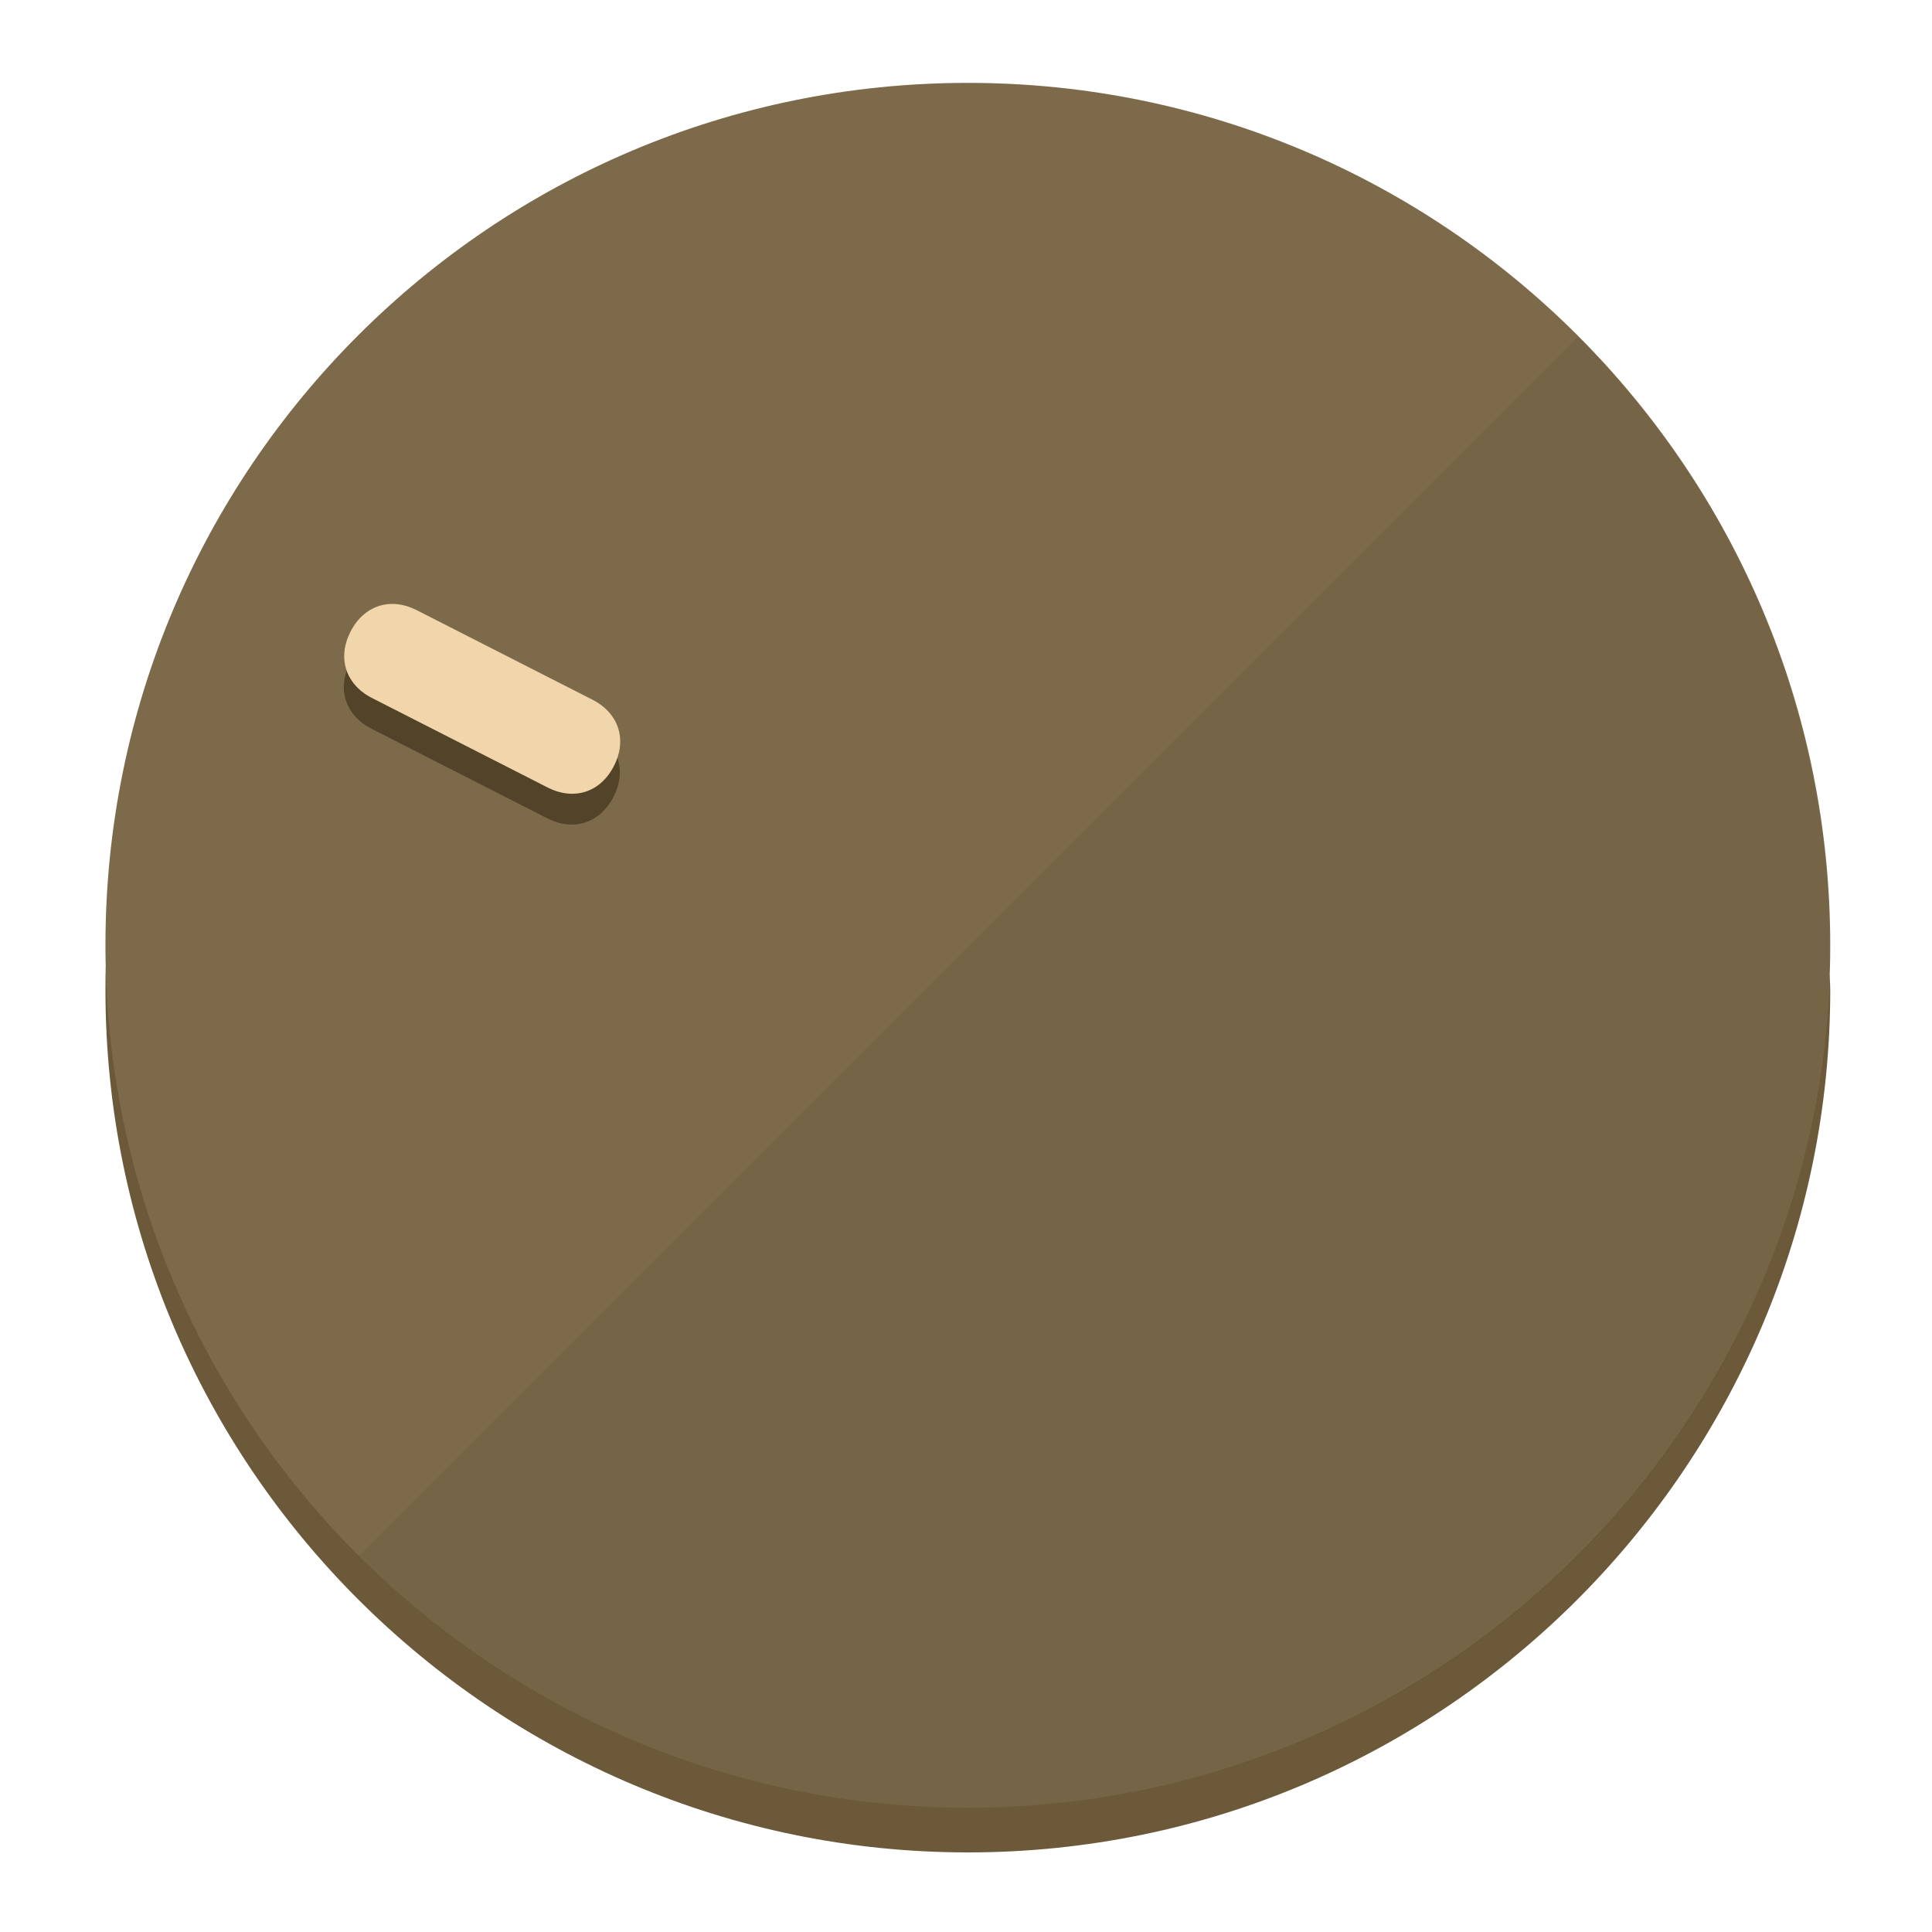
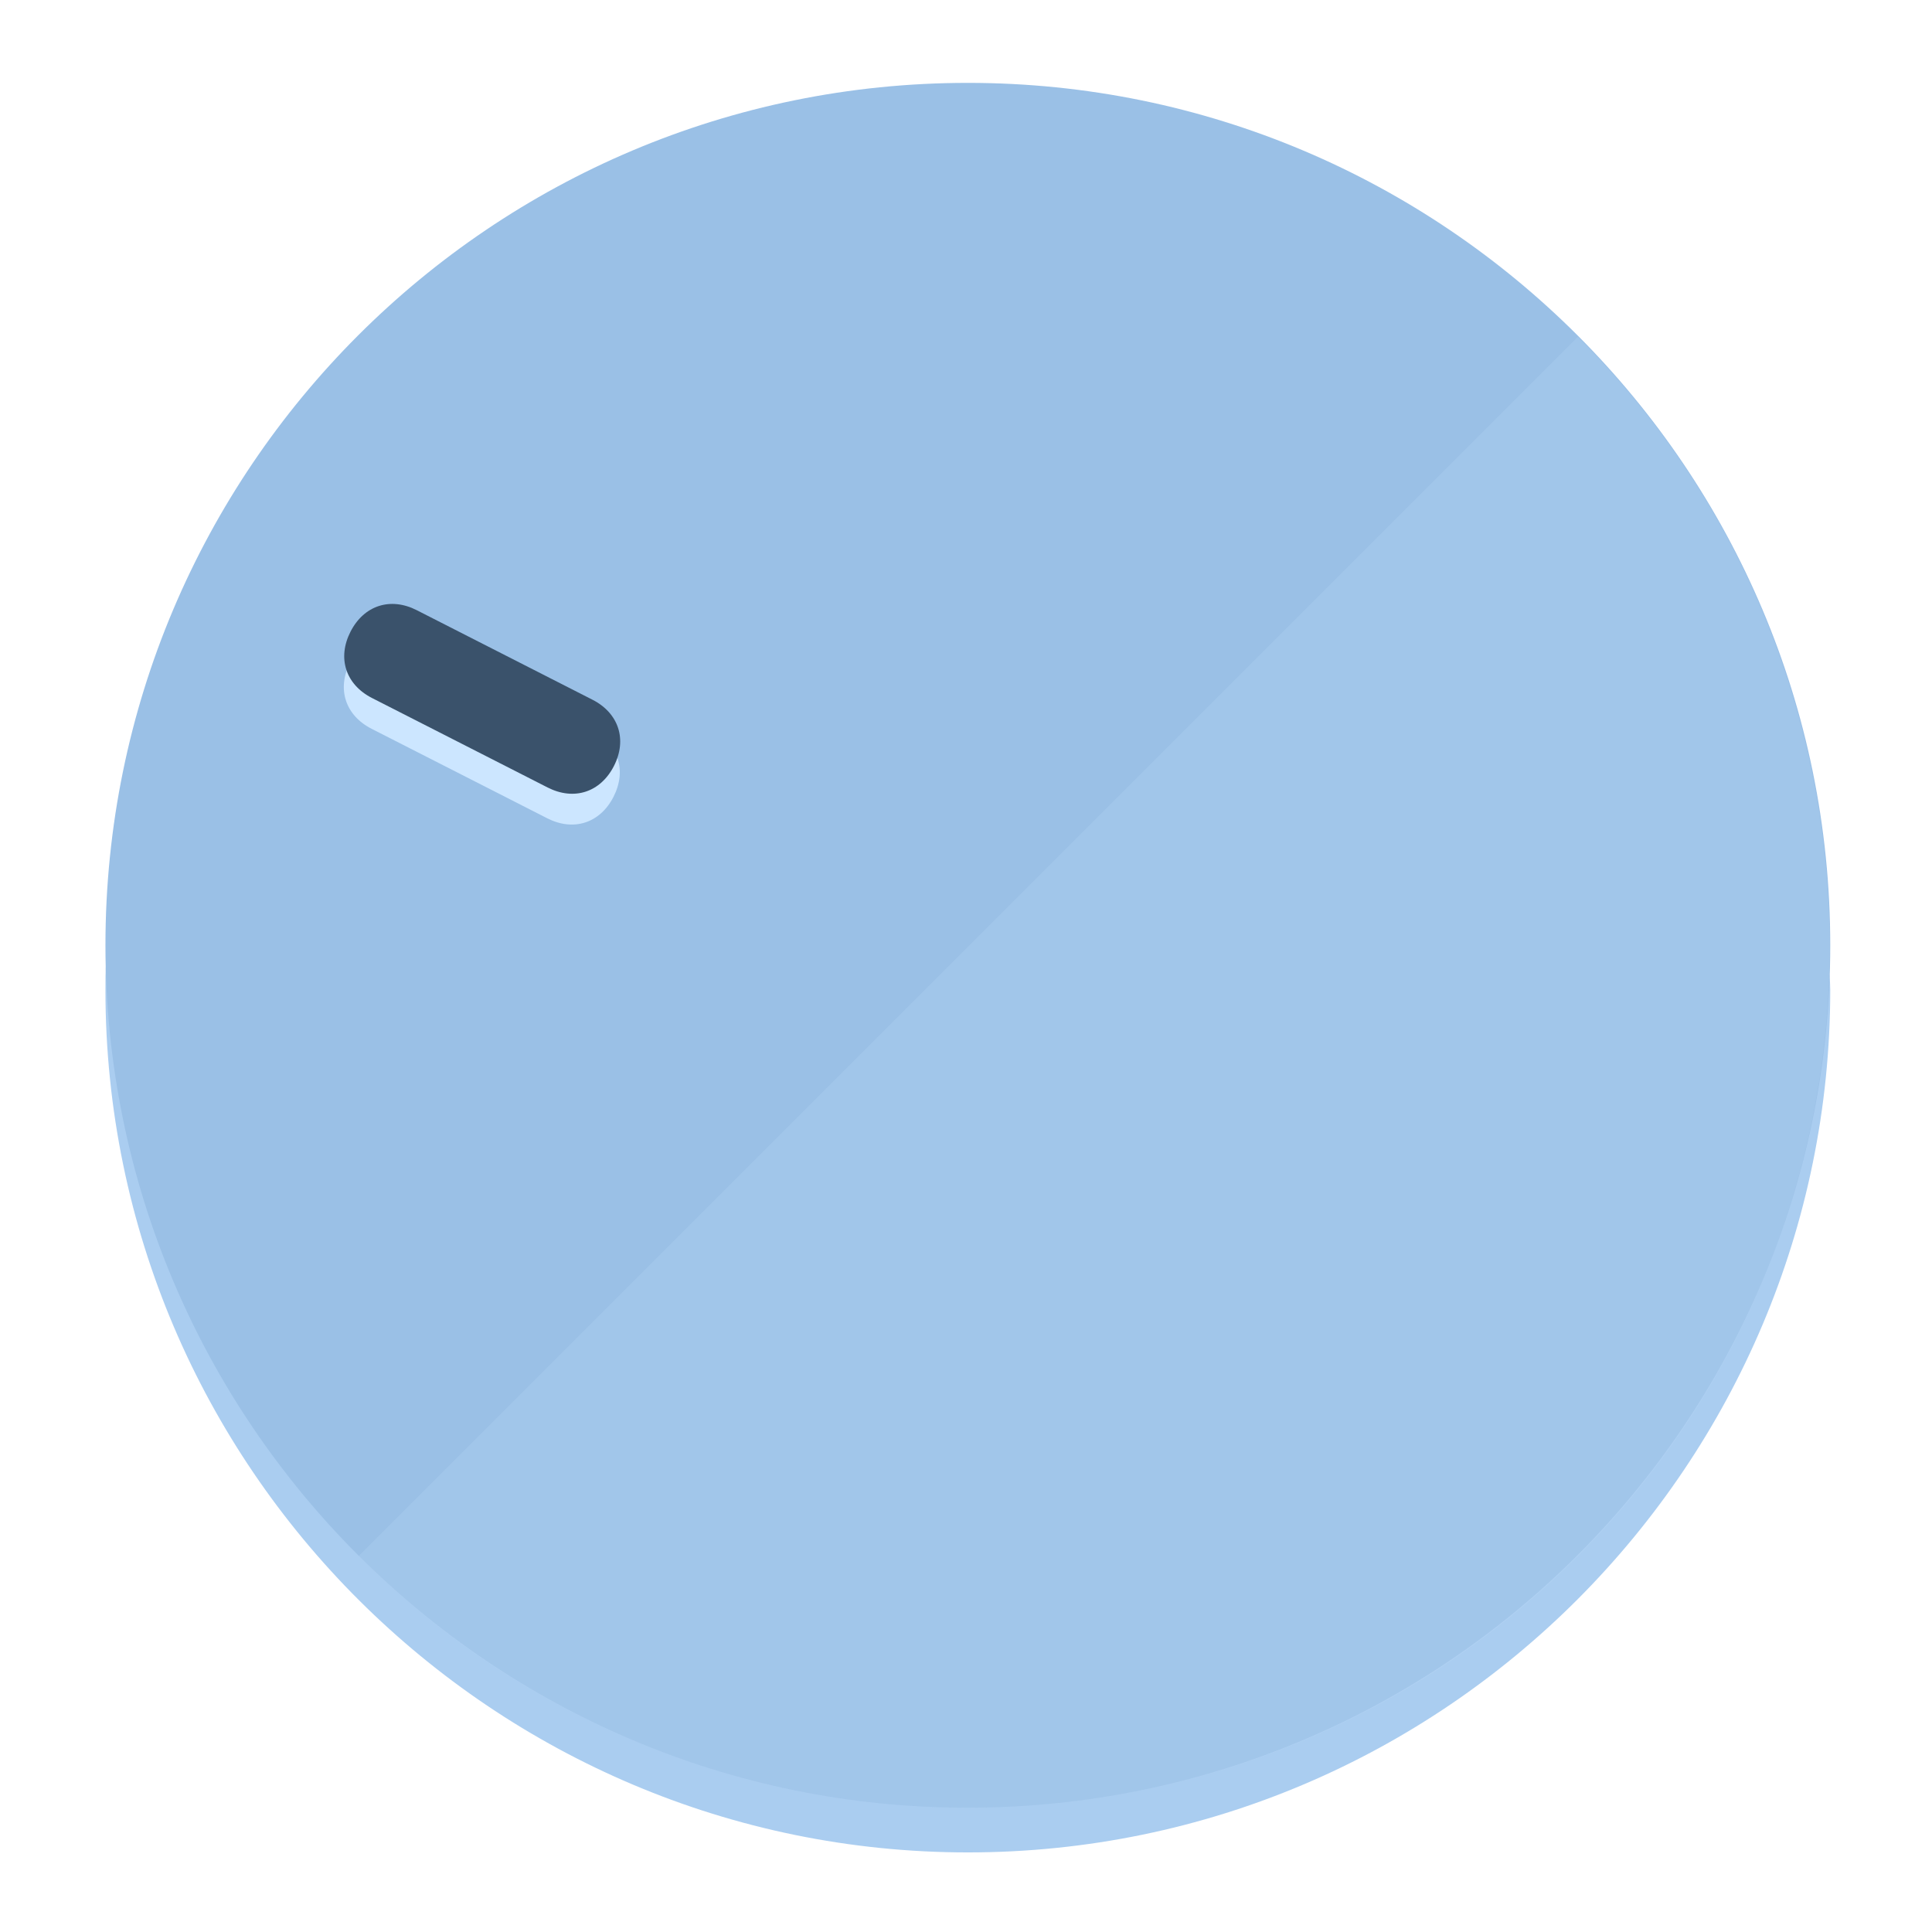
<svg xmlns="http://www.w3.org/2000/svg" height="120px" width="120px" version="1.1" id="Layer_1" viewBox="0 0 496.8 496.8" xml:space="preserve">
  <defs id="defs23" />
  <g id="g3158">
-     <path style="display:inline;fill:#6B593A;fill-opacity:1;stroke-width:1.584" d="m 248.875,445.92 c 116.582,0 212.89,-91.238 220.493,-205.286 0,5.069 1.267,8.87 1.267,13.939 0,121.651 -98.842,221.76 -221.76,221.76 -121.651,0 -221.76,-98.842 -221.76,-221.76 0,-5.069 0,-8.87 1.267,-13.939 7.603,114.048 103.91,205.286 220.493,205.286 z" id="path8" />
-     <circle style="display:inline;fill:#7D6A4B;fill-opacity:1;stroke-width:1.584" cx="248.875" cy="243.071" r="221.76" id="circle12" />
-     <path style="display:inline;fill:#524329;fill-opacity:0.154;stroke-width:1.587" d="m 405.744,86.606 c 86.308,86.308 86.308,227.193 0,313.5 -86.308,86.308 -227.193,86.308 -313.5,0" id="path14" />
+     <path style="display:inline;fill:#AACDF0;fill-opacity:1;stroke-width:1.584" d="m 248.875,445.92 c 116.582,0 212.89,-91.238 220.493,-205.286 0,5.069 1.267,8.87 1.267,13.939 0,121.651 -98.842,221.76 -221.76,221.76 -121.651,0 -221.76,-98.842 -221.76,-221.76 0,-5.069 0,-8.87 1.267,-13.939 7.603,114.048 103.91,205.286 220.493,205.286 z" id="path8" />
+     <circle style="display:inline;fill:#9AC0E6;fill-opacity:1;stroke-width:1.584" cx="248.875" cy="243.071" r="221.76" id="circle12" />
+     <path style="display:inline;fill:#CCE6FF;fill-opacity:0.154;stroke-width:1.587" d="m 405.744,86.606 c 86.308,86.308 86.308,227.193 0,313.5 -86.308,86.308 -227.193,86.308 -313.5,0" id="path14" />
  </g>
  <g id="g3198">
    <circle style="display:none;fill:#000000;fill-opacity:0;stroke-width:1.584" cx="-104.232" cy="331.97" r="221.76" id="circle12-3" transform="rotate(-63)" />
-     <path style="display:inline;fill:#524329;fill-opacity:1;stroke-width:1.584" d="m 152.23,187.837 c 6.774,3.452 8.99,10.269 5.538,17.044 v 0 c -3.452,6.774 -10.269,8.99 -17.044,5.538 L 95.56,187.407 c -6.774,-3.452 -8.99,-10.269 -5.538,-17.044 v 0 c 3.452,-6.774 10.269,-8.99 17.044,-5.538 z" id="path3789" />
-     <path style="display:inline;fill:#F0D6AA;stroke-width:1.584" d="m 152.333,179.919 c 6.775,3.452 8.99,10.269 5.538,17.044 v 0 c -3.452,6.774 -10.269,8.99 -17.044,5.538 L 95.663,179.489 c -6.774,-3.452 -8.99,-10.269 -5.538,-17.044 v 0 c 3.452,-6.775 10.269,-8.99 17.044,-5.538 z" id="path915" />
+     <path style="display:inline;fill:#CCE6FF;fill-opacity:1;stroke-width:1.584" d="m 152.23,187.837 c 6.774,3.452 8.99,10.269 5.538,17.044 v 0 c -3.452,6.774 -10.269,8.99 -17.044,5.538 L 95.56,187.407 c -6.774,-3.452 -8.99,-10.269 -5.538,-17.044 v 0 c 3.452,-6.774 10.269,-8.99 17.044,-5.538 z" id="path3789" />
+     <path style="display:inline;fill:#3A526B;stroke-width:1.584" d="m 152.333,179.919 c 6.775,3.452 8.99,10.269 5.538,17.044 v 0 c -3.452,6.774 -10.269,8.99 -17.044,5.538 L 95.663,179.489 c -6.774,-3.452 -8.99,-10.269 -5.538,-17.044 v 0 c 3.452,-6.775 10.269,-8.99 17.044,-5.538 z" id="path915" />
  </g>
</svg>
